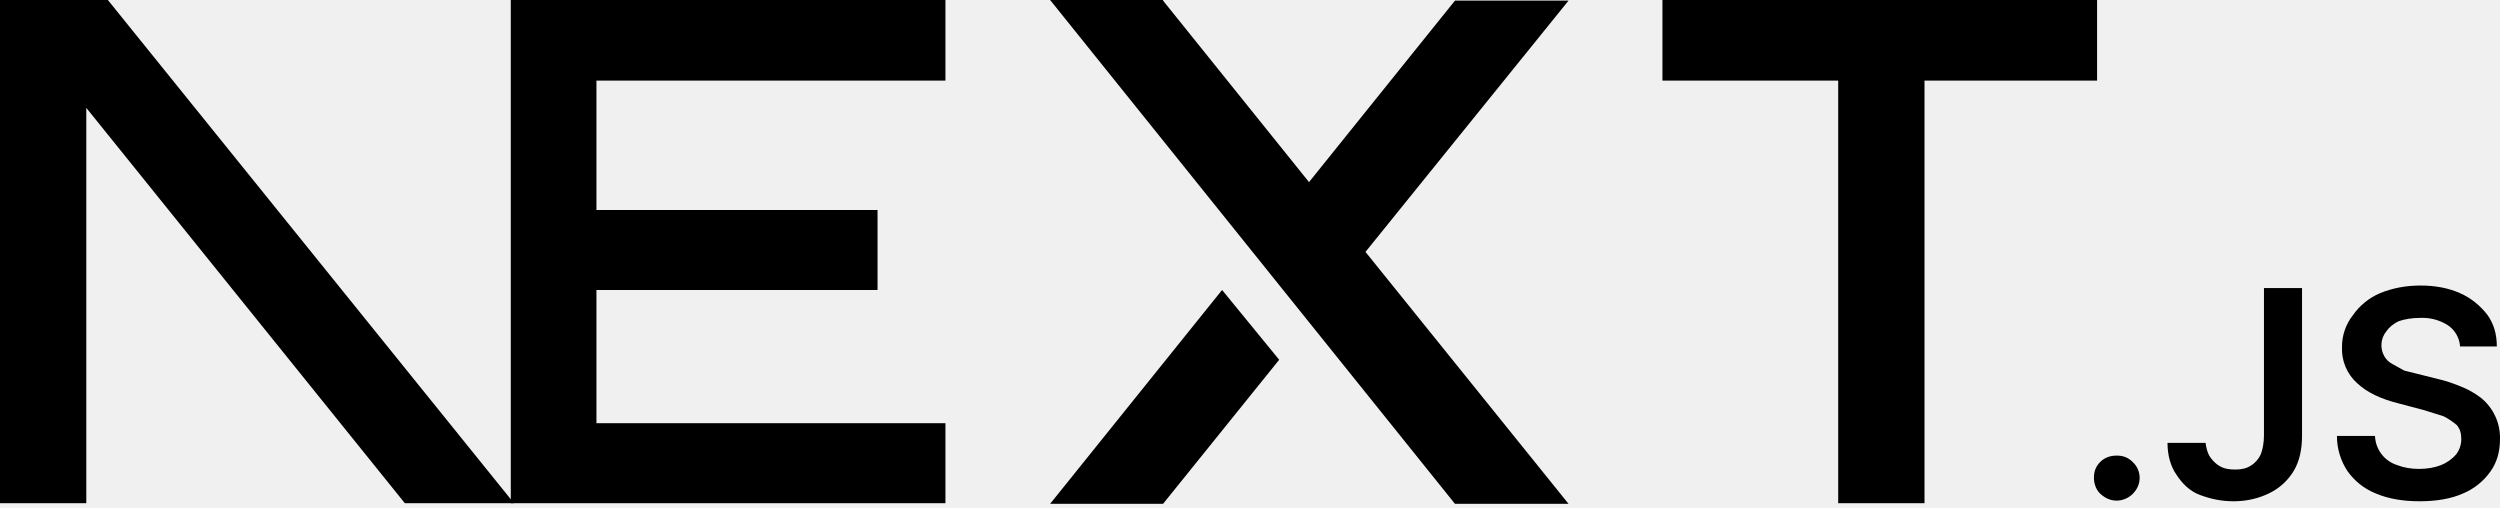
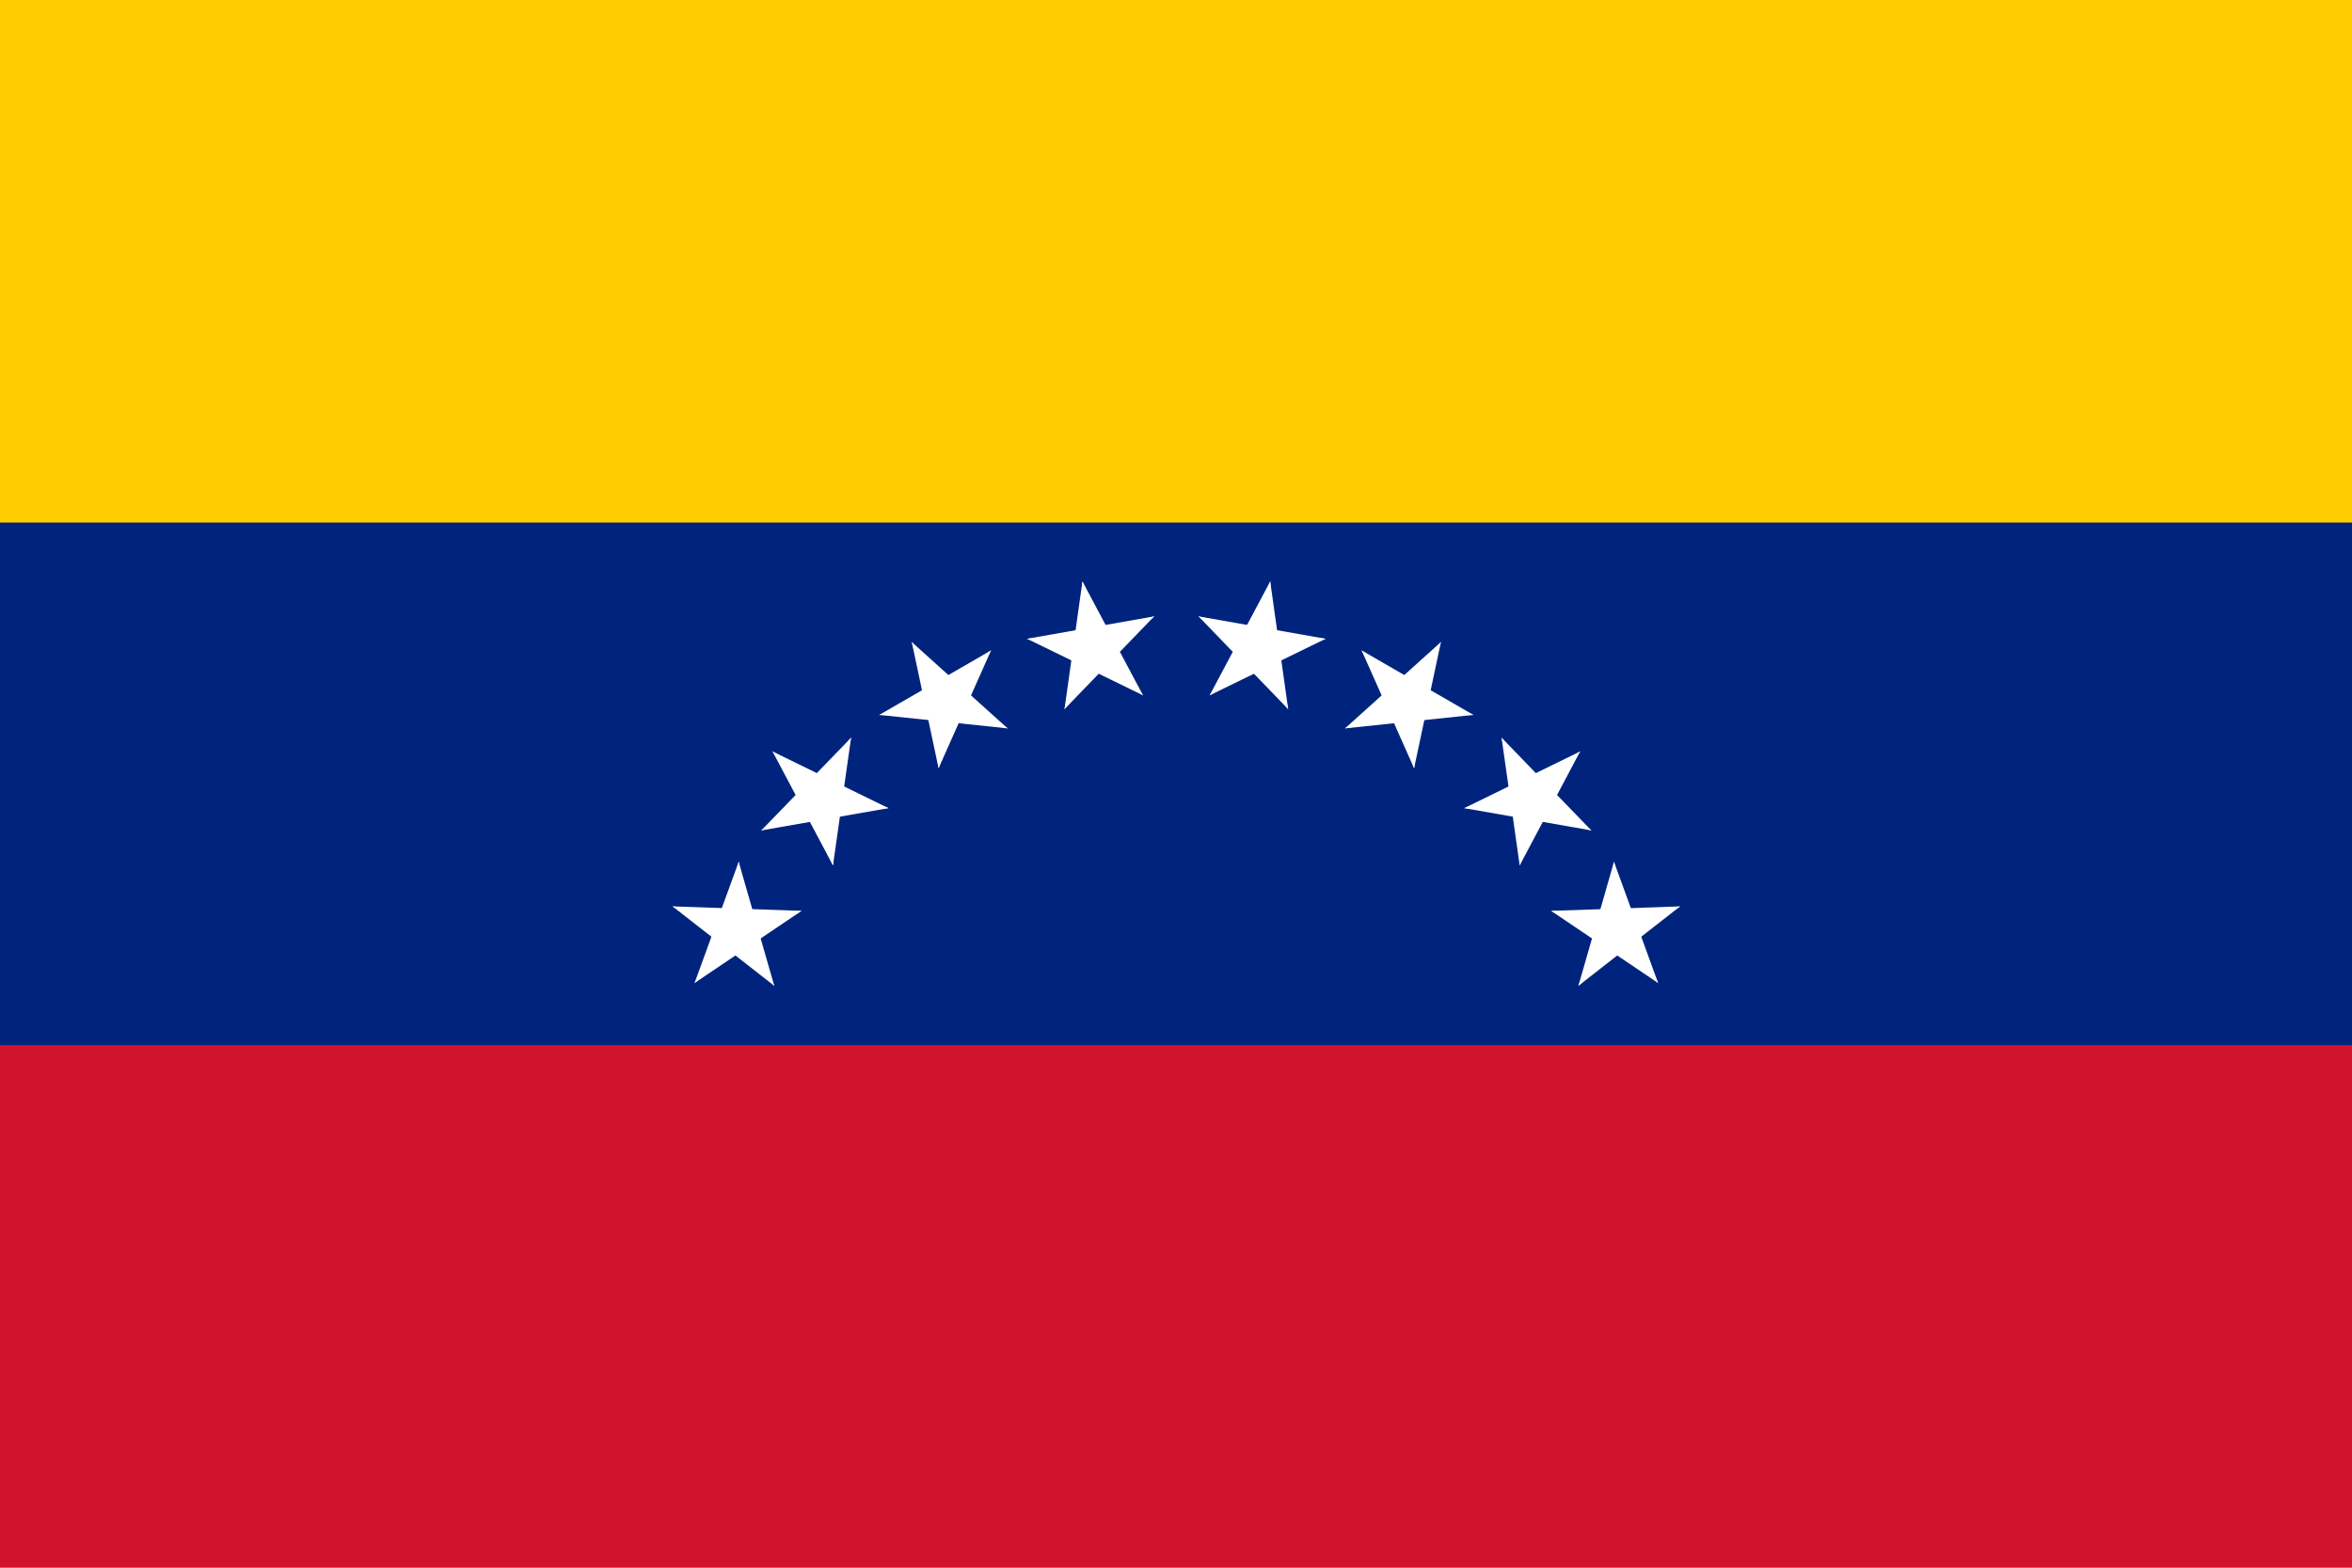
- <svg xmlns="http://www.w3.org/2000/svg" fill="none" viewBox="0 0 394 80">
-   <path fill="#000" d="M262 0h68.5v12.7h-27.2v66.6h-13.6V12.7H262V0ZM149 0v12.7H94v20.4h44.3v12.6H94v21h55v12.6H80.5V0h68.7zm34.3 0h-17.8l63.8 79.4h17.9l-32-39.7 32-39.6h-17.9l-23 28.6-23-28.6zm18.3 56.7-9-11-27.1 33.7h17.8l18.3-22.7z" />
-   <path fill="#000" d="M81 79.3 17 0H0v79.3h13.6V17l50.2 62.3H81Zm252.6-.4c-1 0-1.8-.4-2.5-1s-1.1-1.6-1.1-2.6.3-1.8 1-2.5 1.6-1 2.6-1 1.8.3 2.5 1a3.4 3.4 0 0 1 .6 4.3 3.7 3.7 0 0 1-3 1.8zm23.2-33.5h6v23.3c0 2.1-.4 4-1.3 5.5a9.1 9.1 0 0 1-3.8 3.5c-1.6.8-3.5 1.3-5.7 1.3-2 0-3.7-.4-5.3-1s-2.8-1.8-3.7-3.2c-.9-1.3-1.4-3-1.4-5h6c.1.8.3 1.6.7 2.2s1 1.2 1.6 1.5c.7.4 1.5.5 2.4.5 1 0 1.8-.2 2.4-.6a4 4 0 0 0 1.6-1.8c.3-.8.5-1.8.5-3V45.5zm30.9 9.1a4.4 4.4 0 0 0-2-3.3 7.5 7.5 0 0 0-4.3-1.1c-1.3 0-2.4.2-3.3.5-.9.4-1.6 1-2 1.6a3.5 3.5 0 0 0-.3 4c.3.5.7.9 1.3 1.2l1.8 1 2 .5 3.2.8c1.3.3 2.5.7 3.7 1.2a13 13 0 0 1 3.2 1.8 8.1 8.1 0 0 1 3 6.5c0 2-.5 3.7-1.5 5.1a10 10 0 0 1-4.4 3.5c-1.8.8-4.1 1.2-6.8 1.2-2.6 0-4.9-.4-6.8-1.2-2-.8-3.4-2-4.5-3.5a10 10 0 0 1-1.7-5.6h6a5 5 0 0 0 3.5 4.6c1 .4 2.2.6 3.4.6 1.3 0 2.5-.2 3.5-.6 1-.4 1.8-1 2.4-1.7a4 4 0 0 0 .8-2.4c0-.9-.2-1.6-.7-2.2a11 11 0 0 0-2.1-1.4l-3.2-1-3.8-1c-2.8-.7-5-1.7-6.6-3.2a7.2 7.2 0 0 1-2.4-5.7 8 8 0 0 1 1.7-5 10 10 0 0 1 4.3-3.5c2-.8 4-1.2 6.4-1.2 2.3 0 4.4.4 6.2 1.2 1.8.8 3.2 2 4.3 3.4 1 1.4 1.5 3 1.5 5h-5.8z" />
+ <svg xmlns="http://www.w3.org/2000/svg" xmlns:xlink="http://www.w3.org/1999/xlink" width="900" height="600" viewBox="0 0 180 120">
+   <defs>
+     <g id="d" transform="translate(0 -36)">
+       <g id="c">
+         <g id="b">
+           <path d="M0,-5V0H3z" fill="#fff" transform="rotate(18 0 -5)" id="a" />
+           <use xlink:href="#a" transform="scale(-1 1)" />
+         </g>
+         <use xlink:href="#b" transform="rotate(72)" />
+       </g>
+       <use xlink:href="#b" transform="rotate(-72)" />
+       <use xlink:href="#c" transform="rotate(144)" />
+     </g>
+   </defs>
+   <path d="M 0,0 H 180 V 120 H 0 Z" fill="#cf142b" />
+   <path d="M 0,80 H 180 V 0 H 0 Z" fill="#00247d" />
+   <path d="M 0,0 H 180 V 40 H 0 Z" fill="#fc0" />
+   <g transform="translate(0 .2422087)" stroke-width="0.963">
+     <use xlink:href="#d" transform="rotate(-70 105.5065 -23.47394) scale(1.038399)" width="100%" height="100%" />
+     <use xlink:href="#d" transform="rotate(-45.93376 147.3701 -62.4017) scale(1.038399)" width="100%" height="100%" />
+     <use xlink:href="#d" transform="rotate(-30 205.5904 -127.0403) scale(1.038399)" width="100%" height="100%" />
+     <use xlink:href="#d" transform="rotate(-10 537.6971 -472.5907) scale(1.038399)" width="100%" height="100%" />
+     <g transform="matrix(-1 0 0 1 180.0513 .0000092)">
+       <use xlink:href="#d" transform="rotate(-70 105.5065 -23.47394) scale(1.038399)" width="100%" height="100%" />
+       <use xlink:href="#d" transform="rotate(-45.93376 147.3701 -62.4017) scale(1.038399)" width="100%" height="100%" />
+       <use xlink:href="#d" transform="rotate(-30 205.5904 -127.0403) scale(1.038399)" width="100%" height="100%" />
+       <use xlink:href="#d" transform="rotate(-10 537.6971 -472.5907) scale(1.038399)" width="100%" height="100%" />
+     </g>
+   </g>
</svg>
